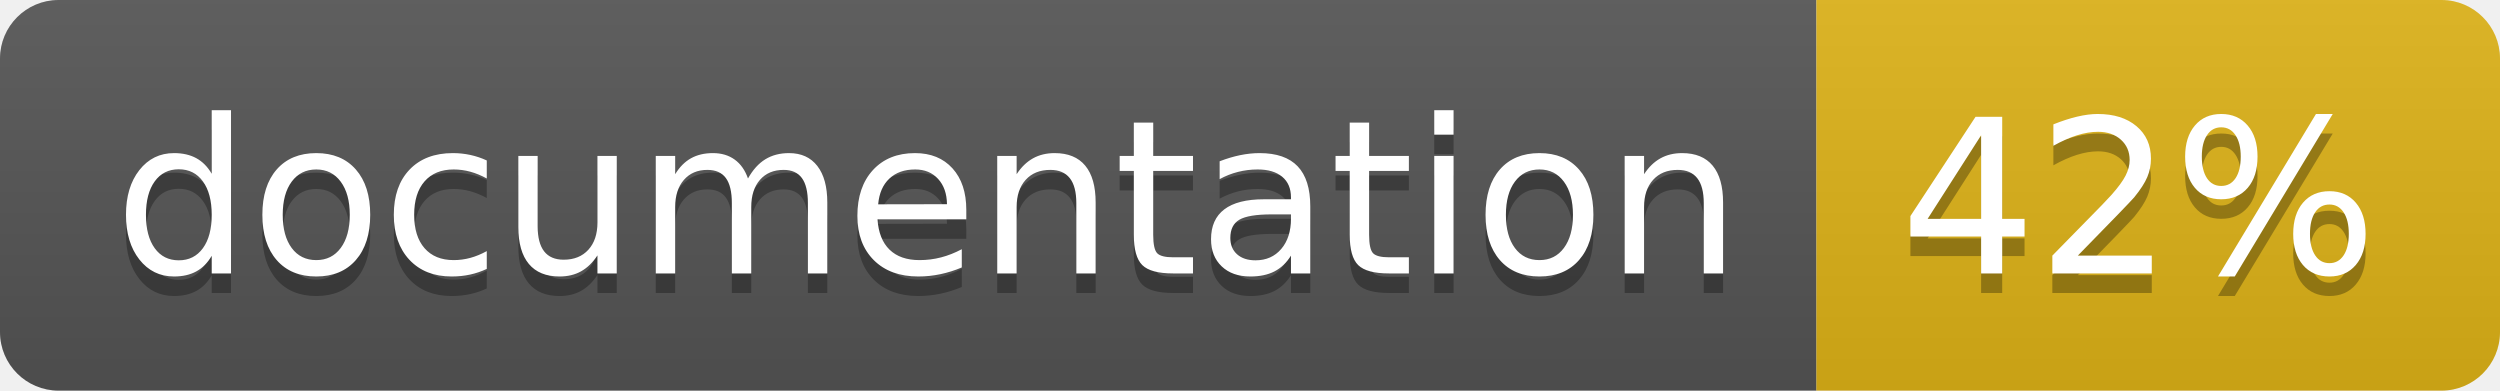
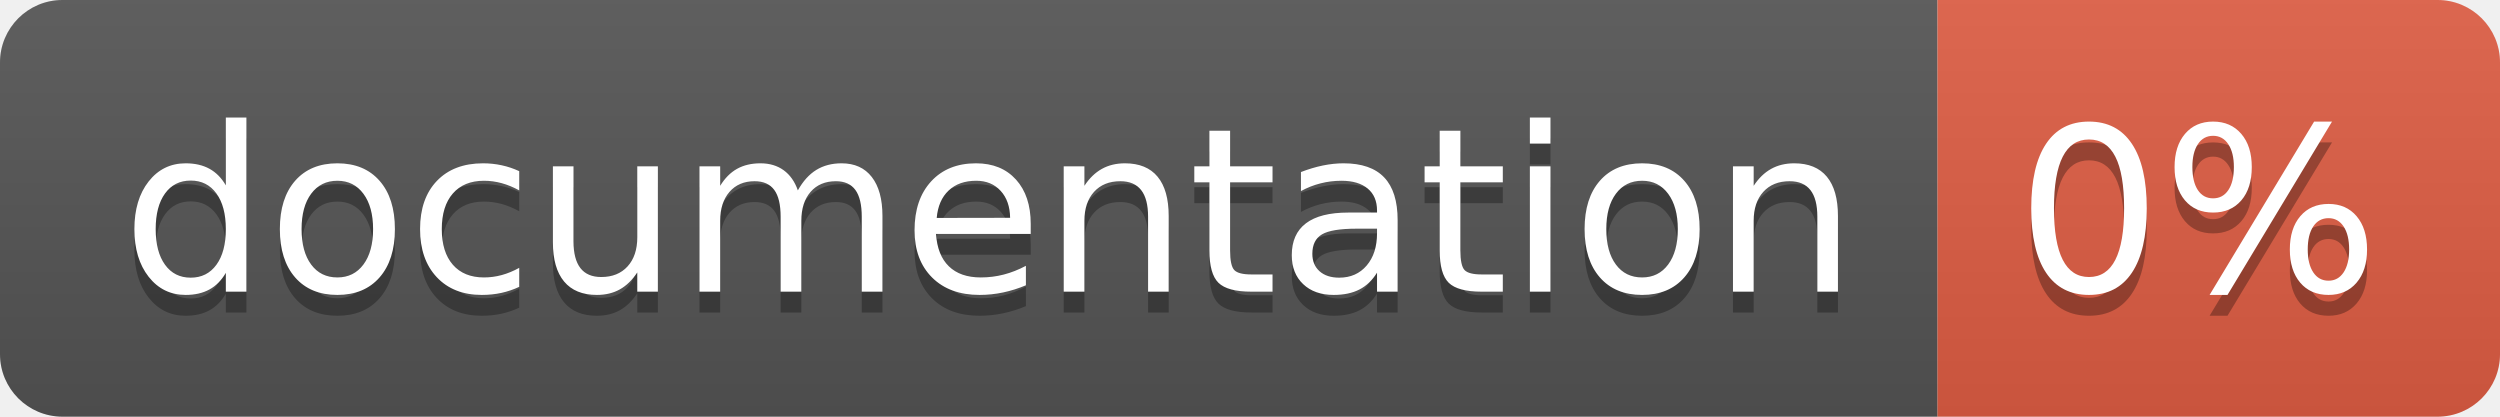
- <svg xmlns="http://www.w3.org/2000/svg" width="128" height="20">
+ <svg xmlns="http://www.w3.org/2000/svg" width="120" height="20">
  <linearGradient id="b" x2="0" y2="100%">
    <stop offset="0" stop-color="#bbb" stop-opacity=".1" />
    <stop offset="1" stop-opacity=".1" />
  </linearGradient>
  <clipPath id="a">
-     <rect width="128" height="20" rx="3" fill="#fff" />
+     <rect width="120" height="20" rx="3" fill="#fff" />
  </clipPath>
  <g clip-path="url(#a)">
    <path fill="#555" d="M0 0h93v20H0z" />
-     <path fill="#dfb317" d="M93 0h35v20H93z" />
-     <path fill="url(#b)" d="M0 0h128v20H0z" />
+     <path fill="#e05d44" d="M93 0h27v20H93z" />
+     <path fill="url(#b)" d="M0 0h120v20H0z" />
  </g>
  <g fill="#fff" text-anchor="middle" font-family="DejaVu Sans,Verdana,Geneva,sans-serif" font-size="110">
    <text x="475" y="150" fill="#010101" fill-opacity=".3" transform="scale(.1)" textLength="830">
      documentation
    </text>
    <text x="475" y="140" transform="scale(.1)" textLength="830">
      documentation
    </text>
-     <text x="1095" y="150" fill="#010101" fill-opacity=".3" transform="scale(.1)" textLength="250">
-       42%
+     <text x="1055" y="150" fill="#010101" fill-opacity=".3" transform="scale(.1)" textLength="170">
+       0%
    </text>
-     <text x="1095" y="140" transform="scale(.1)" textLength="250">
-       42%
+     <text x="1055" y="140" transform="scale(.1)" textLength="170">
+       0%
    </text>
  </g>
</svg>
